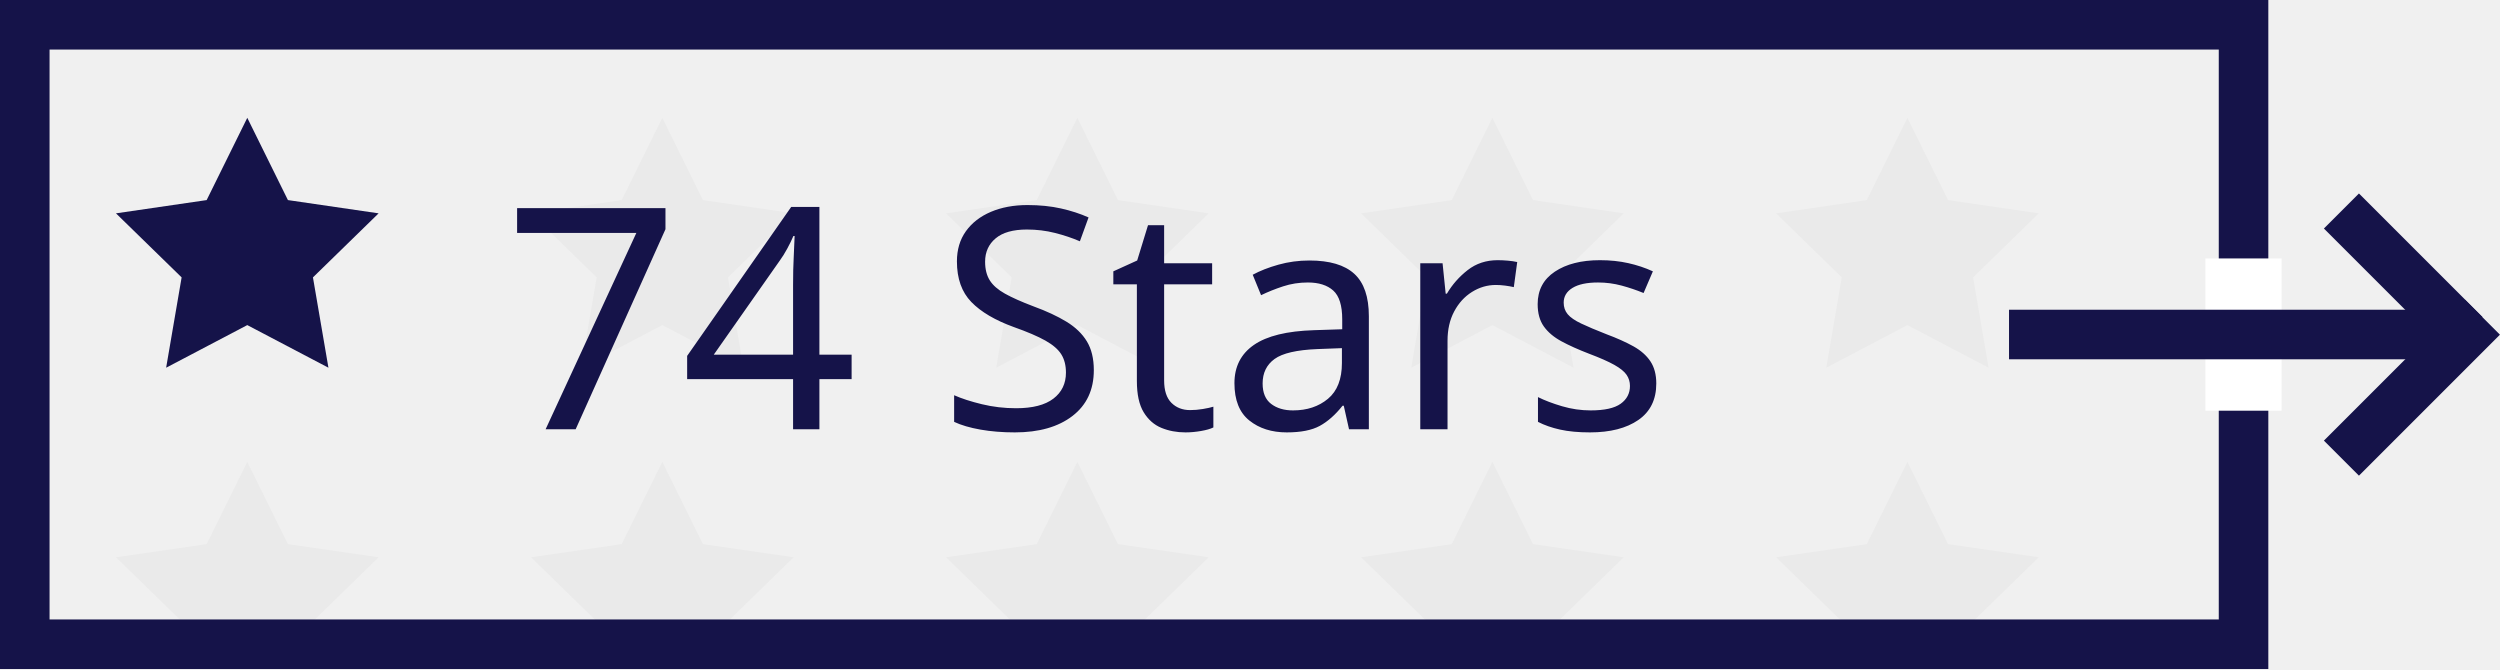
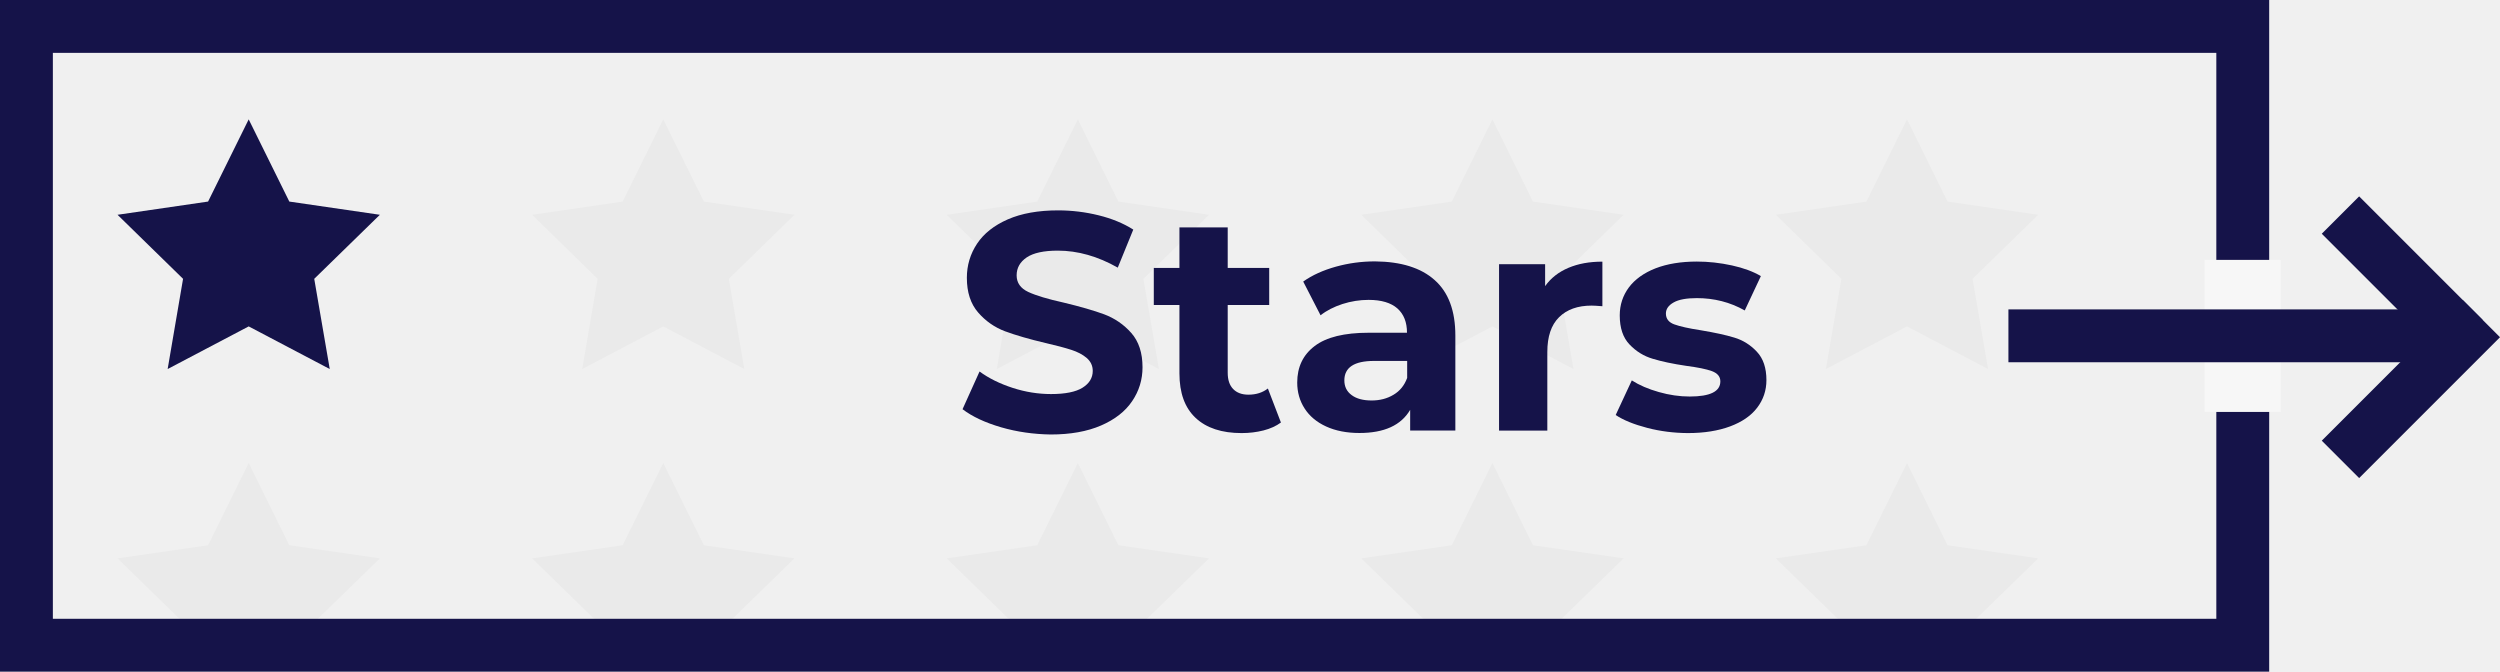
- <svg xmlns="http://www.w3.org/2000/svg" version="1.1" id="Layer_1" x="0px" y="0px" viewBox="538.4 446.5 2017.9 540" enable-background="new 538.4 446.5 2017.9 540" xml:space="preserve">
-   <rect x="538.4" y="446.5" display="none" fill="#F7F7F7" width="2017.9" height="540" />
-   <polygon fill="#EAEAEA" enable-background="new    " points="1073,541.6 1105.8,608 1179,618.7 1126,670.4 1138.5,743.3 1073,708.9   1007.5,743.3 1020,670.4 967,618.7 1040.2,608 " />
-   <line fill="none" stroke="#151349" stroke-width="40" stroke-miterlimit="10" x1="2542.1" y1="702.5" x2="2428.3" y2="816.3" />
-   <line fill="none" stroke="#151349" stroke-width="40" stroke-miterlimit="10" x1="2528" y1="716.5" x2="2428.3" y2="616.8" />
-   <polygon fill="#151349" points="738,541.6 770.8,608 844,618.7 791,670.4 803.5,743.3 738,708.9 672.5,743.3 685,670.4 632,618.7   705.2,608 " />
-   <polygon fill="#EAEAEA" enable-background="new    " points="738,819.3 770.8,885.7 844,896.3 791,948 685,948 632,896.3   705.2,885.7 " />
-   <polygon fill="#EAEAEA" enable-background="new    " points="1073,819.3 1105.8,885.7 1179,896.3 1126,948 1020,948 967,896.3   1040.2,885.7 " />
-   <polygon fill="#EAEAEA" enable-background="new    " points="1408,819.3 1440.8,885.7 1514,896.3 1461,948 1355,948 1302,896.3   1375.2,885.7 " />
-   <polygon fill="#EAEAEA" enable-background="new    " points="1743,819.3 1775.8,885.7 1849,896.3 1796,948 1690,948 1637,896.3   1710.2,885.7 " />
-   <polygon fill="#EAEAEA" enable-background="new    " points="2078,819.3 2110.8,885.7 2184,896.3 2131,948 2025,948 1972,896.3   2045.2,885.7 " />
-   <polygon fill="#EAEAEA" enable-background="new    " points="1408,541.6 1440.8,608 1514,618.7 1461,670.4 1473.5,743.3 1408,708.9   1342.5,743.3 1355,670.4 1302,618.7 1375.2,608 " />
-   <polygon fill="#EAEAEA" enable-background="new    " points="1743,541.6 1775.8,608 1849,618.7 1796,670.4 1808.5,743.3 1743,708.9   1677.5,743.3 1690,670.4 1637,618.7 1710.2,608 " />
-   <polygon fill="#EAEAEA" enable-background="new    " points="2078,541.6 2110.8,608 2184,618.7 2131,670.4 2143.5,743.3 2078,708.9   2012.5,743.3 2025,670.4 1972,618.7 2045.2,608 " />
-   <text transform="matrix(1 0 0 1 944.7886 793.0113)" fill="#151349" font-family="'Montserrat-Bold'" font-size="250">74 Stars</text>
-   <rect x="558.4" y="466.5" fill="none" stroke="#151349" stroke-width="40" stroke-miterlimit="10" width="1790.9" height="500" />
-   <rect x="2318.5" y="655.1" fill="#FFFFFF" width="61.5" height="122.9" />
-   <line fill="none" stroke="#151349" stroke-width="40" stroke-miterlimit="10" x1="2160" y1="716.5" x2="2528" y2="716.5" />
+ <svg xmlns="http://www.w3.org/2000/svg" version="1.1" id="Layer_1" x="0px" y="0px" viewBox="536.5 1482.6 2837.8 762.4" enable-background="new 536.5 1482.6 2837.8 762.4" xml:space="preserve">
+   <rect x="538.4" y="1484.5" display="none" fill="#F7F7F7" width="2834.6" height="758.6" />
+   <polygon fill="#EAEAEA" points="1289.4,1618.1 1335.5,1711.4 1438.3,1726.4 1363.8,1799.1 1381.4,1901.5 1289.4,1853.1   1197.4,1901.5 1214.9,1799.1 1140.5,1726.4 1243.3,1711.4 " />
+   <polygon fill="#151349" points="818.8,1618.1 864.9,1711.4 967.7,1726.4 893.2,1799.1 910.8,1901.5 818.8,1853.1 726.8,1901.5   744.3,1799.1 669.9,1726.4 772.7,1711.4 " />
+   <polygon fill="#EAEAEA" points="818.8,2008.2 864.9,2101.5 967.7,2116.4 893.2,2189 744.3,2189 669.9,2116.4 772.7,2101.5 " />
+   <polygon fill="#EAEAEA" points="1289.4,2008.2 1335.5,2101.5 1438.3,2116.4 1363.8,2189 1214.9,2189 1140.5,2116.4 1243.3,2101.5   " />
+   <polygon fill="#EAEAEA" points="1760,2008.2 1806,2101.5 1908.9,2116.4 1834.4,2189 1685.5,2189 1611.1,2116.4 1713.9,2101.5 " />
+   <polygon fill="#EAEAEA" points="2230.6,2008.2 2276.6,2101.5 2379.5,2116.4 2305,2189 2156.1,2189 2081.7,2116.4 2184.5,2101.5 " />
+   <polygon fill="#EAEAEA" points="2701.2,2008.2 2747.2,2101.5 2850.1,2116.4 2775.6,2189 2626.7,2189 2552.3,2116.4 2655.1,2101.5   " />
+   <polygon fill="#EAEAEA" points="1760,1618.1 1806,1711.4 1908.9,1726.4 1834.4,1799.1 1852,1901.5 1760,1853.1 1668,1901.5   1685.5,1799.1 1611.1,1726.4 1713.9,1711.4 " />
+   <polygon fill="#EAEAEA" points="2230.6,1618.1 2276.6,1711.4 2379.5,1726.4 2305,1799.1 2322.6,1901.5 2230.6,1853.1 2138.6,1901.5   2156.1,1799.1 2081.7,1726.4 2184.5,1711.4 " />
+   <polygon fill="#EAEAEA" points="2701.2,1618.1 2747.2,1711.4 2850.1,1726.4 2775.6,1799.1 2793.2,1901.5 2701.2,1853.1   2609.1,1901.5 2626.7,1799.1 2552.3,1726.4 2655.1,1711.4 " />
+   <g enable-background="new    ">
+     <path fill="#151349" d="M1672.8,1967.6c-18.1-5.3-32.7-12.1-43.7-20.5l19.3-42.8c10.5,7.7,23.1,13.9,37.6,18.6   c14.5,4.7,29,7,43.5,7c16.2,0,28.1-2.4,35.8-7.2c7.7-4.8,11.6-11.2,11.6-19.1c0-5.8-2.3-10.7-6.8-14.6s-10.4-7-17.6-9.3   c-7.1-2.3-16.8-4.9-29-7.7c-18.7-4.4-34.1-8.9-46-13.3c-11.9-4.4-22.2-11.6-30.7-21.4c-8.5-9.8-12.8-22.9-12.8-39.3   c0-14.3,3.9-27.2,11.6-38.8c7.7-11.6,19.4-20.8,34.9-27.6c15.6-6.8,34.6-10.2,57.1-10.2c15.7,0,31,1.9,46,5.6   c15,3.7,28.1,9.1,39.3,16.2l-17.6,43.2c-22.7-12.9-45.4-19.3-68.1-19.3c-15.9,0-27.7,2.6-35.3,7.7c-7.6,5.2-11.4,11.9-11.4,20.4   c0,8.4,4.4,14.7,13.2,18.8c8.8,4.1,22.2,8.1,40.2,12.1c18.7,4.5,34.1,8.9,46,13.3c11.9,4.5,22.2,11.5,30.7,21.1   c8.5,9.6,12.8,22.6,12.8,39c0,14-3.9,26.9-11.8,38.5c-7.8,11.6-19.6,20.8-35.3,27.6c-15.7,6.8-34.8,10.2-57.2,10.2   C1709.8,1975.5,1691,1972.9,1672.8,1967.6z" />
+     <path fill="#151349" d="M1990.5,1962.2c-5.4,4-12,7-19.8,9c-7.8,2-16.1,3-24.8,3c-22.5,0-39.9-5.7-52.2-17.2   c-12.3-11.5-18.4-28.3-18.4-50.6v-77.6h-29.1v-42.1h29.1v-46h54.8v46h47.1v42.1h-47.1v76.9c0,8,2,14.1,6.1,18.4   c4.1,4.3,9.9,6.5,17.4,6.5c8.7,0,16-2.3,22.1-7L1990.5,1962.2z" />
+     <path fill="#151349" d="M2165,1800.5c15.7,13.9,23.5,34.9,23.5,63v107.8h-51.3v-23.5c-10.3,17.6-29.5,26.3-57.6,26.3   c-14.5,0-27.1-2.5-37.8-7.4c-10.7-4.9-18.8-11.7-24.4-20.4c-5.6-8.7-8.4-18.5-8.4-29.5c0-17.6,6.6-31.4,19.8-41.4   c13.2-10.1,33.7-15.1,61.3-15.1h43.5c0-11.9-3.6-21.1-10.9-27.6c-7.3-6.4-18.1-9.7-32.7-9.7c-10.1,0-20,1.6-29.7,4.7   c-9.7,3.2-18,7.4-24.8,12.8l-19.7-38.3c10.3-7.3,22.7-12.9,37.1-16.9c14.4-4,29.2-6,44.4-6   C2126.9,1779.6,2149.3,1786.5,2165,1800.5z M2118.3,1930.7c7.3-4.3,12.4-10.7,15.5-19.1v-19.3h-37.6c-22.5,0-33.7,7.4-33.7,22.1   c0,7,2.7,12.6,8.3,16.7c5.5,4.1,13,6.1,22.7,6.1C2102.7,1937.2,2111,1935.1,2118.3,1930.7z" />
+     <path fill="#151349" d="M2316.9,1786.6c11.1-4.7,23.9-7,38.5-7v50.6c-6.1-0.5-10.2-0.7-12.3-0.7c-15.7,0-28,4.4-36.9,13.2   c-8.9,8.8-13.3,21.9-13.3,39.5v89.2h-54.8v-188.9h52.3v24.9C2296.9,1798.2,2305.8,1791.3,2316.9,1786.6z" />
+     <path fill="#151349" d="M2406.3,1968.3c-15-3.9-26.9-8.7-35.8-14.6l18.3-39.3c8.4,5.4,18.6,9.8,30.6,13.2   c11.9,3.4,23.6,5.1,35.1,5.1c23.2,0,34.8-5.7,34.8-17.2c0-5.4-3.2-9.2-9.5-11.6c-6.3-2.3-16-4.3-29.1-6c-15.5-2.3-28.2-5-38.3-8.1   c-10.1-3-18.8-8.4-26.2-16.2c-7.4-7.7-11.1-18.7-11.1-33c0-11.9,3.5-22.5,10.4-31.8c6.9-9.2,17-16.4,30.2-21.6   c13.2-5.1,28.9-7.7,46.9-7.7c13.3,0,26.6,1.5,39.9,4.4c13.2,2.9,24.2,7,32.8,12.1l-18.3,39c-16.6-9.4-34.8-14-54.4-14   c-11.7,0-20.5,1.6-26.3,4.9c-5.9,3.3-8.8,7.5-8.8,12.6c0,5.9,3.2,10,9.5,12.3c6.3,2.3,16.4,4.6,30.2,6.7   c15.5,2.6,28.1,5.3,37.9,8.3c9.8,2.9,18.4,8.3,25.6,16c7.3,7.7,10.9,18.5,10.9,32.3c0,11.7-3.5,22.1-10.5,31.3   s-17.3,16.2-30.7,21.2c-13.5,5-29.4,7.6-47.9,7.6C2436.6,1974.1,2421.3,1972.2,2406.3,1968.3z" />
+   </g>
+   <rect x="566.5" y="1512.6" fill="none" stroke="#151349" stroke-width="60" stroke-miterlimit="10" width="2515.8" height="702.4" />
+   <rect x="3039" y="1777.6" fill="#F7F7F7" width="86.4" height="172.6" />
+   <g>
+     <rect x="3243.2" y="1811.1" transform="matrix(0.7071 0.7071 -0.7071 0.7071 2319.226 -1750.929)" fill="#151349" width="60" height="226.1" />
+     <rect x="3164.2" y="1766.8" transform="matrix(0.7071 0.7071 -0.7071 0.7071 2226.317 -1781.209)" fill="#151349" width="198.1" height="60" />
+     <rect x="2816.3" y="1833.8" fill="#151349" width="516.9" height="60" />
+   </g>
</svg>
